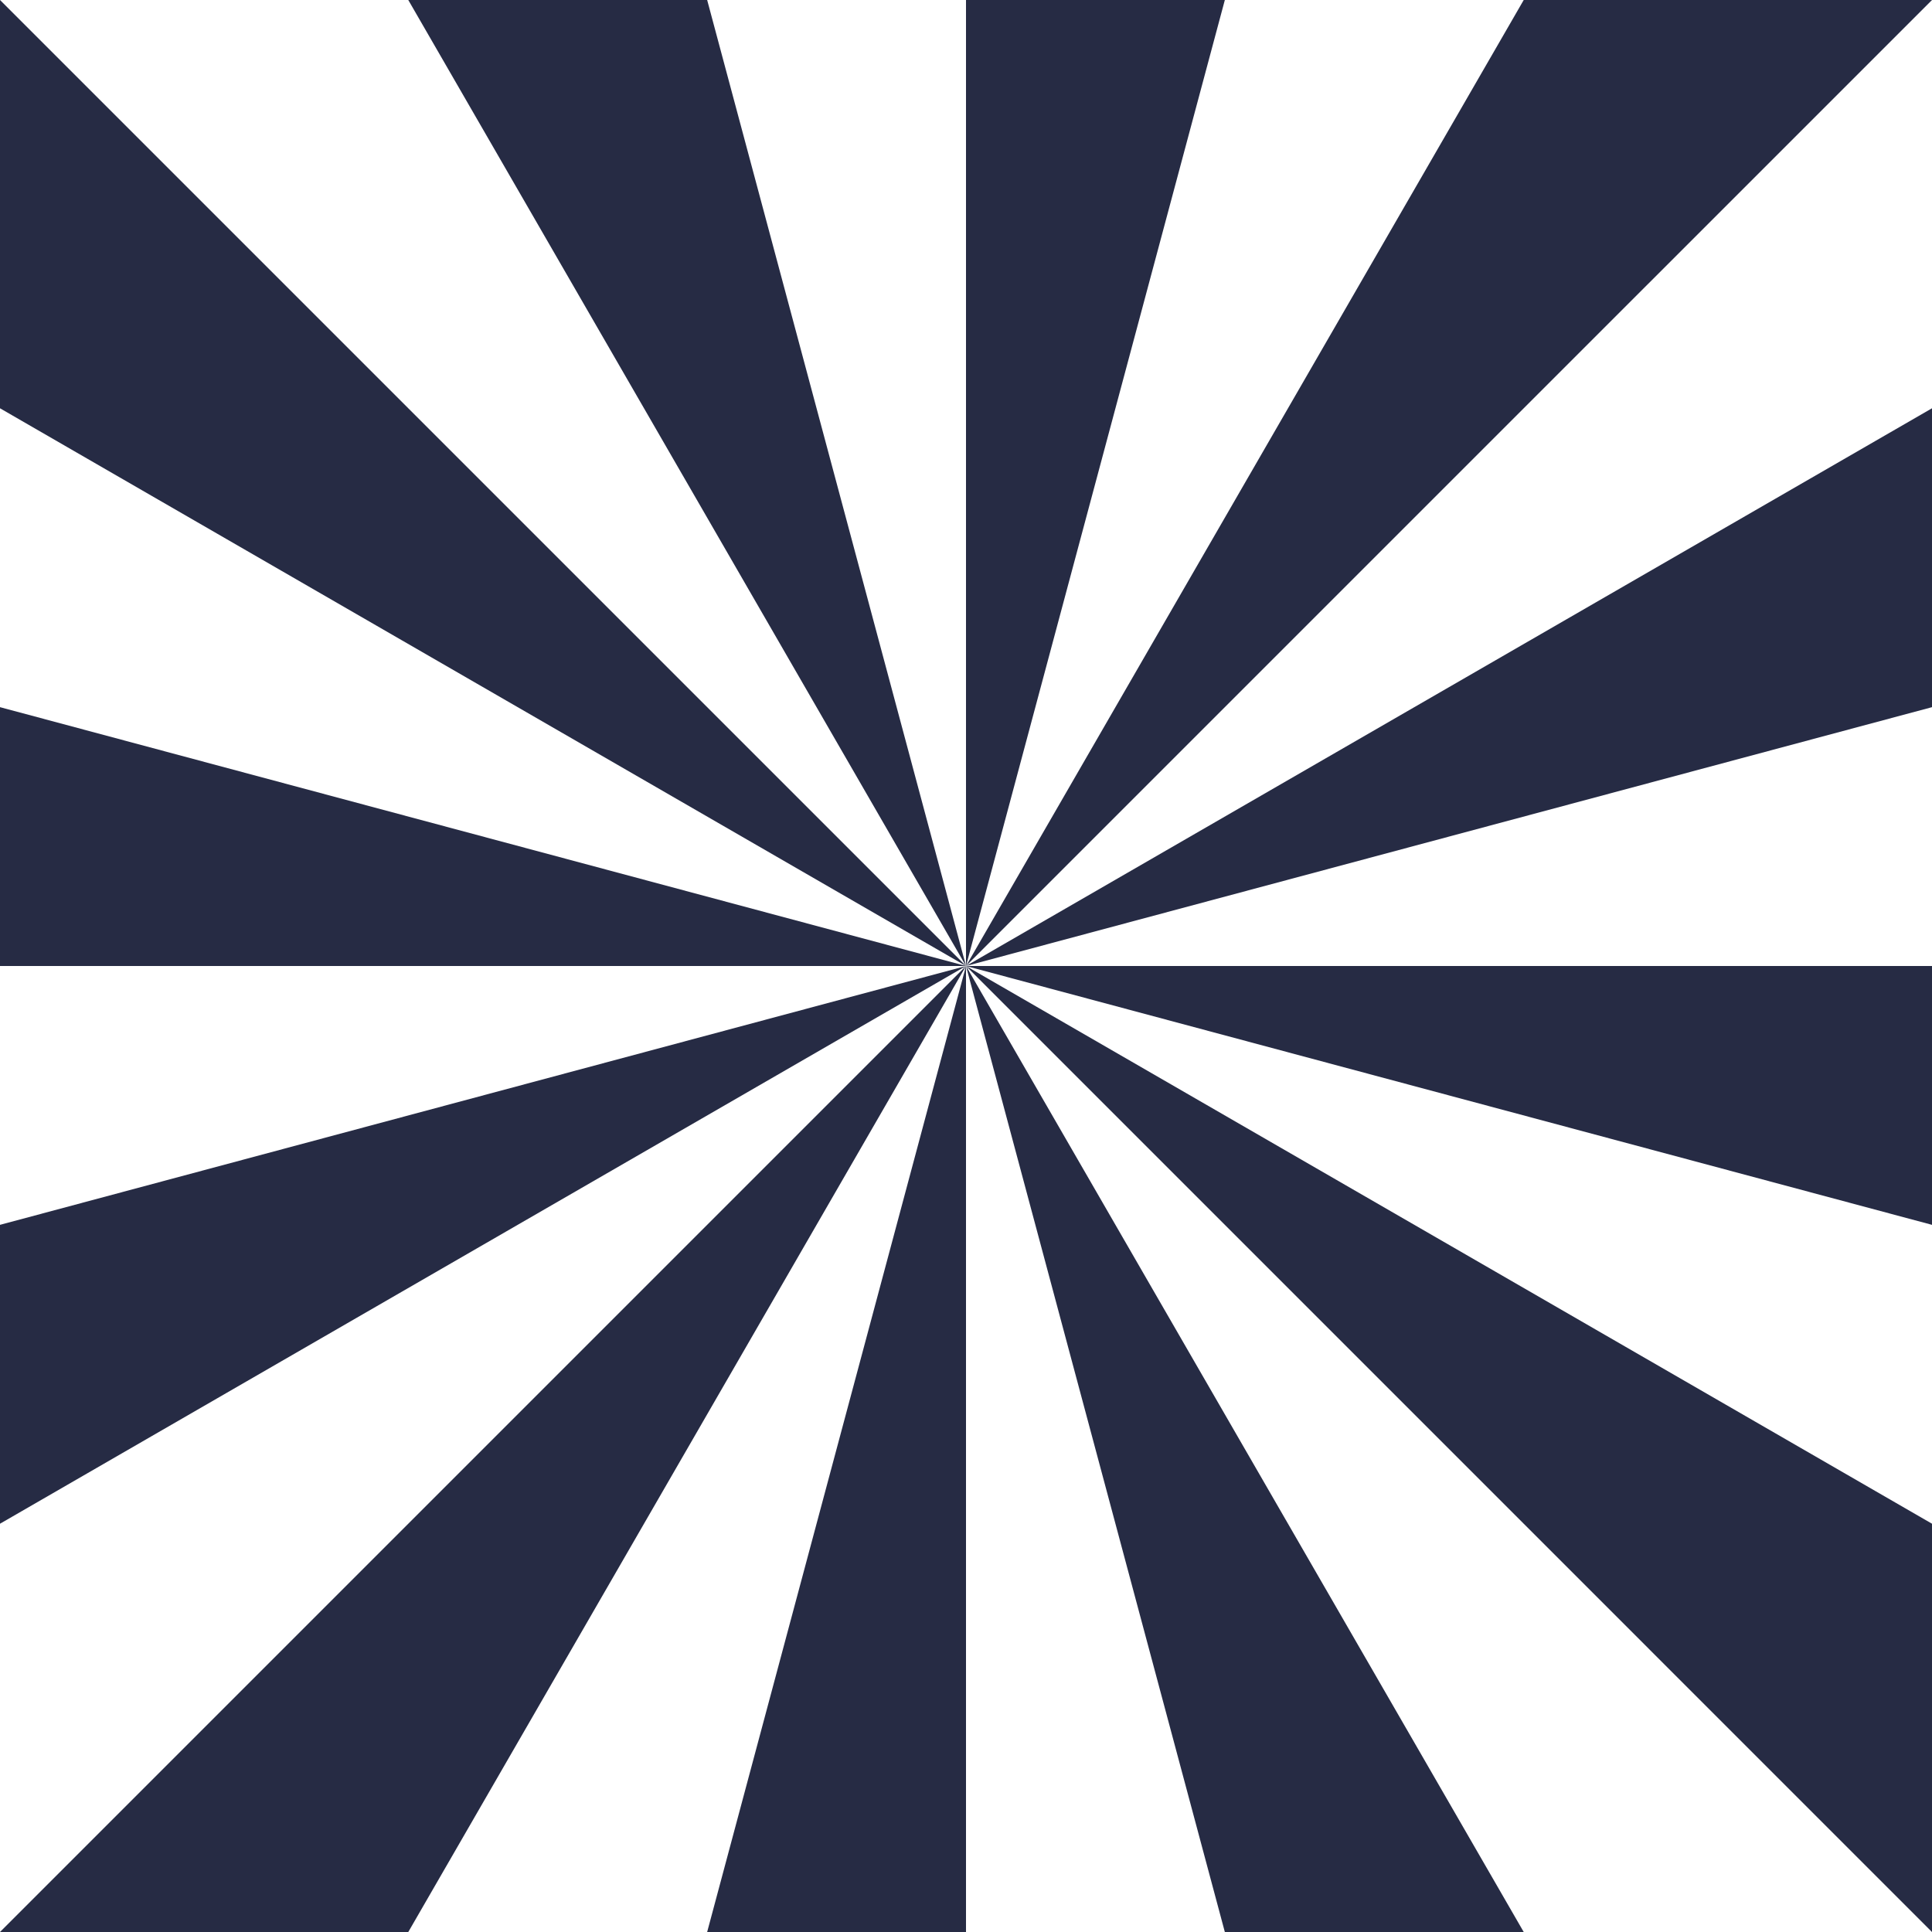
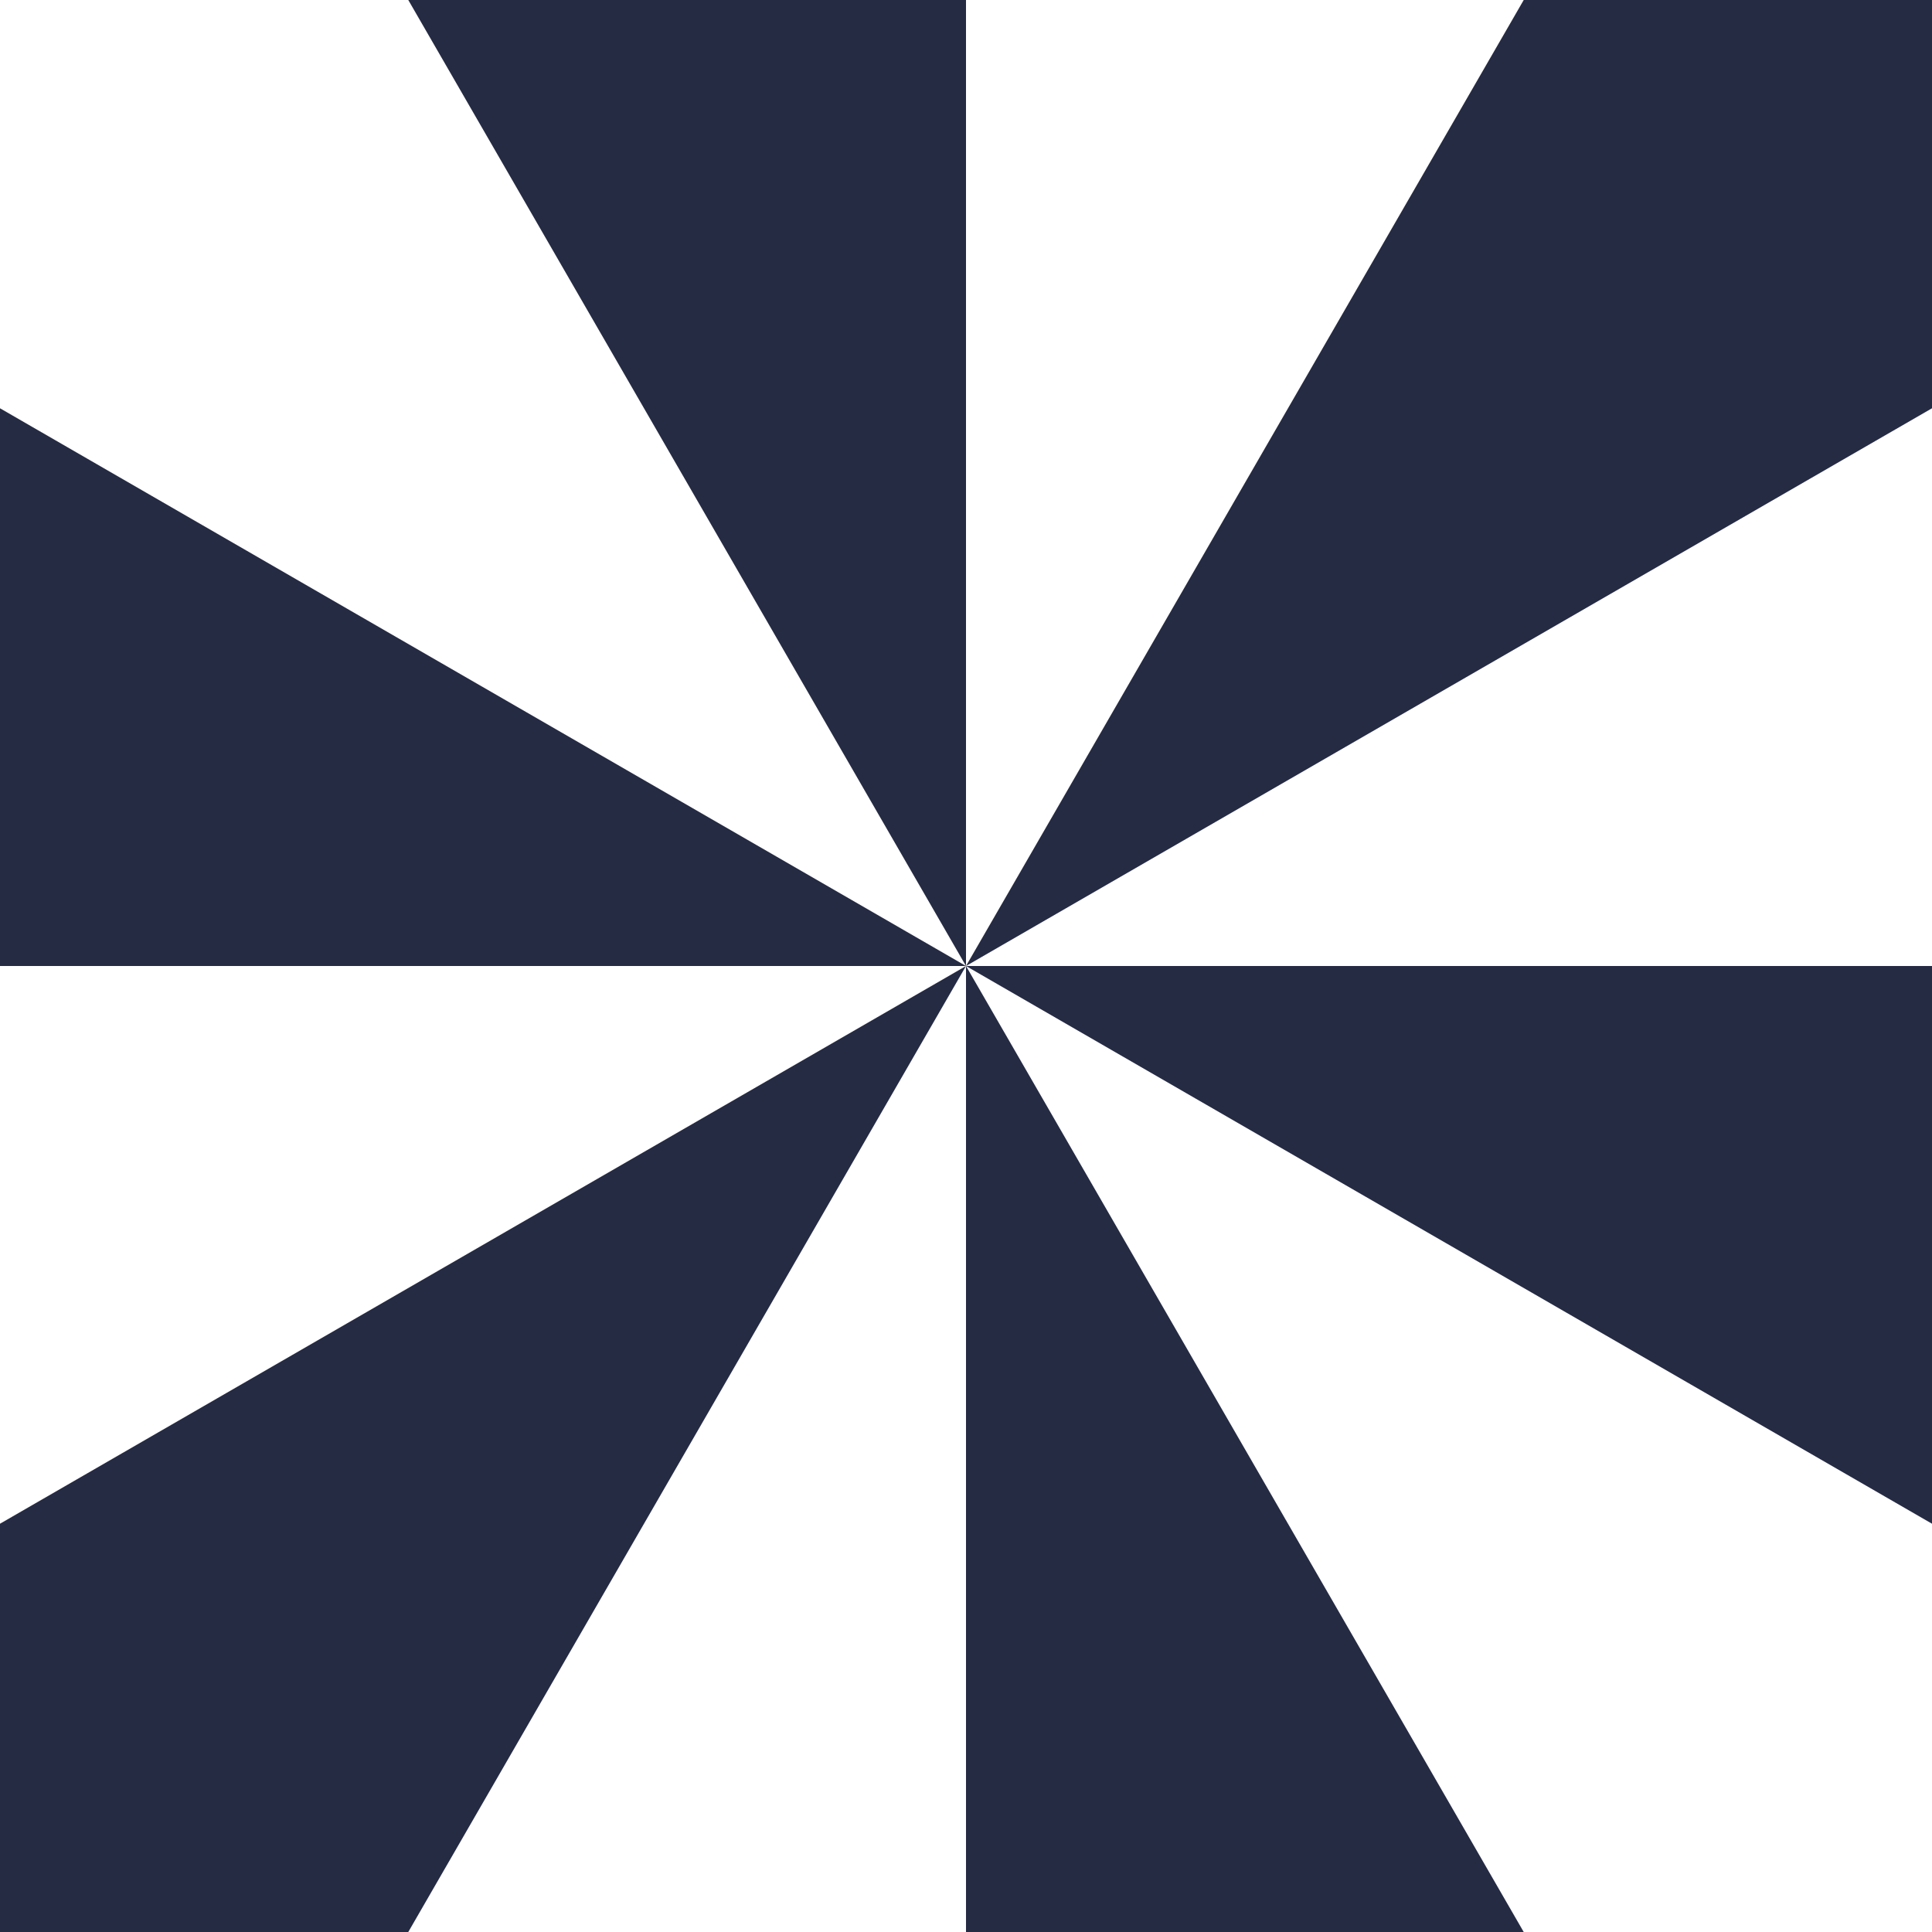
- <svg xmlns="http://www.w3.org/2000/svg" overflow="hidden" viewBox="0 0 100 100" height="100%" width="100%">
+ <svg xmlns="http://www.w3.org/2000/svg" width="100%" height="100%" viewBox="0 0 100 100" overflow="hidden">
  <g>
-     <path transform="rotate(0, 50, 50)" fill="#262b44" d="M 50 50 L 250 50 L 243.185 101.764" />
-     <path transform="rotate(15, 50, 50)" fill="rgba(0,0,0,0)" d="M 50 50 L 250 50 L 243.185 101.764" />
-     <path transform="rotate(30, 50, 50)" fill="#262b44" d="M 50 50 L 250 50 L 243.185 101.764" />
-     <path transform="rotate(45, 50, 50)" fill="rgba(0,0,0,0)" d="M 50 50 L 250 50 L 243.185 101.764" />
-     <path transform="rotate(60, 50, 50)" fill="#262b44" d="M 50 50 L 250 50 L 243.185 101.764" />
-     <path transform="rotate(75, 50, 50)" fill="rgba(0,0,0,0)" d="M 50 50 L 250 50 L 243.185 101.764" />
-     <path transform="rotate(90, 50, 50)" fill="#262b44" d="M 50 50 L 250 50 L 243.185 101.764" />
-     <path transform="rotate(105, 50, 50)" fill="rgba(0,0,0,0)" d="M 50 50 L 250 50 L 243.185 101.764" />
-     <path transform="rotate(120, 50, 50)" fill="#262b44" d="M 50 50 L 250 50 L 243.185 101.764" />
-     <path transform="rotate(135, 50, 50)" fill="rgba(0,0,0,0)" d="M 50 50 L 250 50 L 243.185 101.764" />
-     <path transform="rotate(150, 50, 50)" fill="#262b44" d="M 50 50 L 250 50 L 243.185 101.764" />
-     <path transform="rotate(165, 50, 50)" fill="rgba(0,0,0,0)" d="M 50 50 L 250 50 L 243.185 101.764" />
-     <path transform="rotate(180, 50, 50)" fill="#262b44" d="M 50 50 L 250 50 L 243.185 101.764" />
-     <path transform="rotate(195, 50, 50)" fill="rgba(0,0,0,0)" d="M 50 50 L 250 50 L 243.185 101.764" />
-     <path transform="rotate(210, 50, 50)" fill="#262b44" d="M 50 50 L 250 50 L 243.185 101.764" />
-     <path transform="rotate(225, 50, 50)" fill="rgba(0,0,0,0)" d="M 50 50 L 250 50 L 243.185 101.764" />
-     <path transform="rotate(240, 50, 50)" fill="#262b44" d="M 50 50 L 250 50 L 243.185 101.764" />
-     <path transform="rotate(255, 50, 50)" fill="rgba(0,0,0,0)" d="M 50 50 L 250 50 L 243.185 101.764" />
-     <path transform="rotate(270, 50, 50)" fill="#262b44" d="M 50 50 L 250 50 L 243.185 101.764" />
-     <path transform="rotate(285, 50, 50)" fill="rgba(0,0,0,0)" d="M 50 50 L 250 50 L 243.185 101.764" />
-     <path transform="rotate(300, 50, 50)" fill="#262b44" d="M 50 50 L 250 50 L 243.185 101.764" />
-     <path transform="rotate(315, 50, 50)" fill="rgba(0,0,0,0)" d="M 50 50 L 250 50 L 243.185 101.764" />
-     <path transform="rotate(330, 50, 50)" fill="#262b44" d="M 50 50 L 250 50 L 243.185 101.764" />
-     <path transform="rotate(345, 50, 50)" fill="rgba(0,0,0,0)" d="M 50 50 L 250 50 L 243.185 101.764" />
+     <path d="M 50 50 L 250 50 L 223.205 150" fill="#262b44" transform="rotate(0, 50, 50)" />
+     <path d="M 50 50 L 250 50 L 223.205 150" fill="#262b44" transform="rotate(60, 50, 50)" />
+     <path d="M 50 50 L 250 50 L 223.205 150" fill="#262b44" transform="rotate(120, 50, 50)" />
+     <path d="M 50 50 L 250 50 L 223.205 150" fill="#262b44" transform="rotate(180, 50, 50)" />
+     <path d="M 50 50 L 250 50 L 223.205 150" fill="#262b44" transform="rotate(240, 50, 50)" />
+     <path d="M 50 50 L 250 50 L 223.205 150" fill="#262b44" transform="rotate(300, 50, 50)" />
  </g>
</svg>
